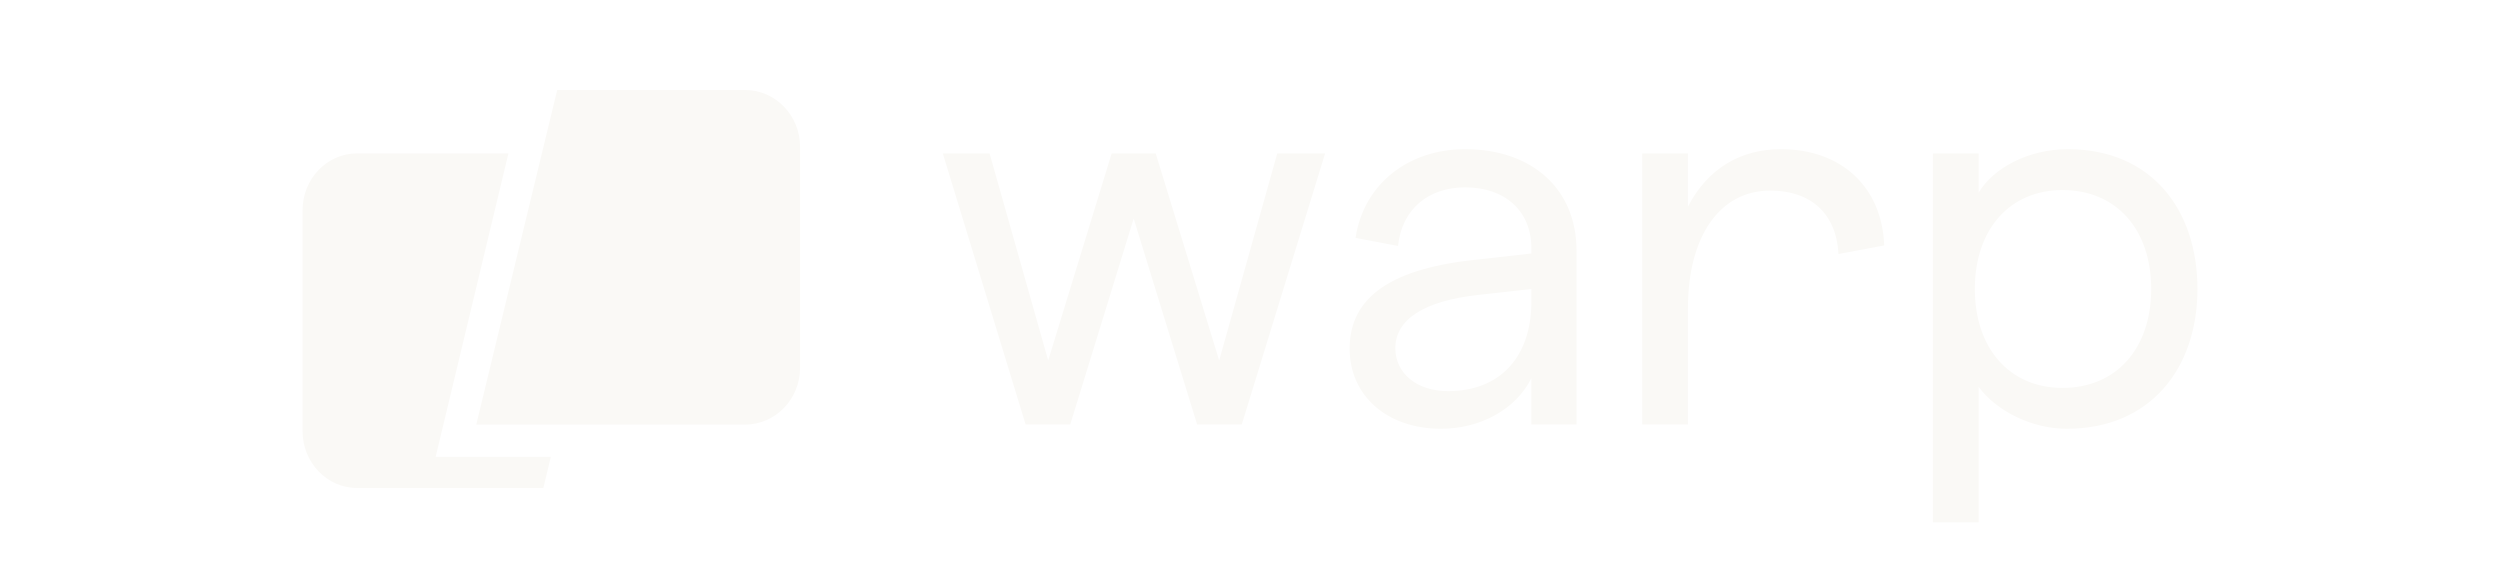
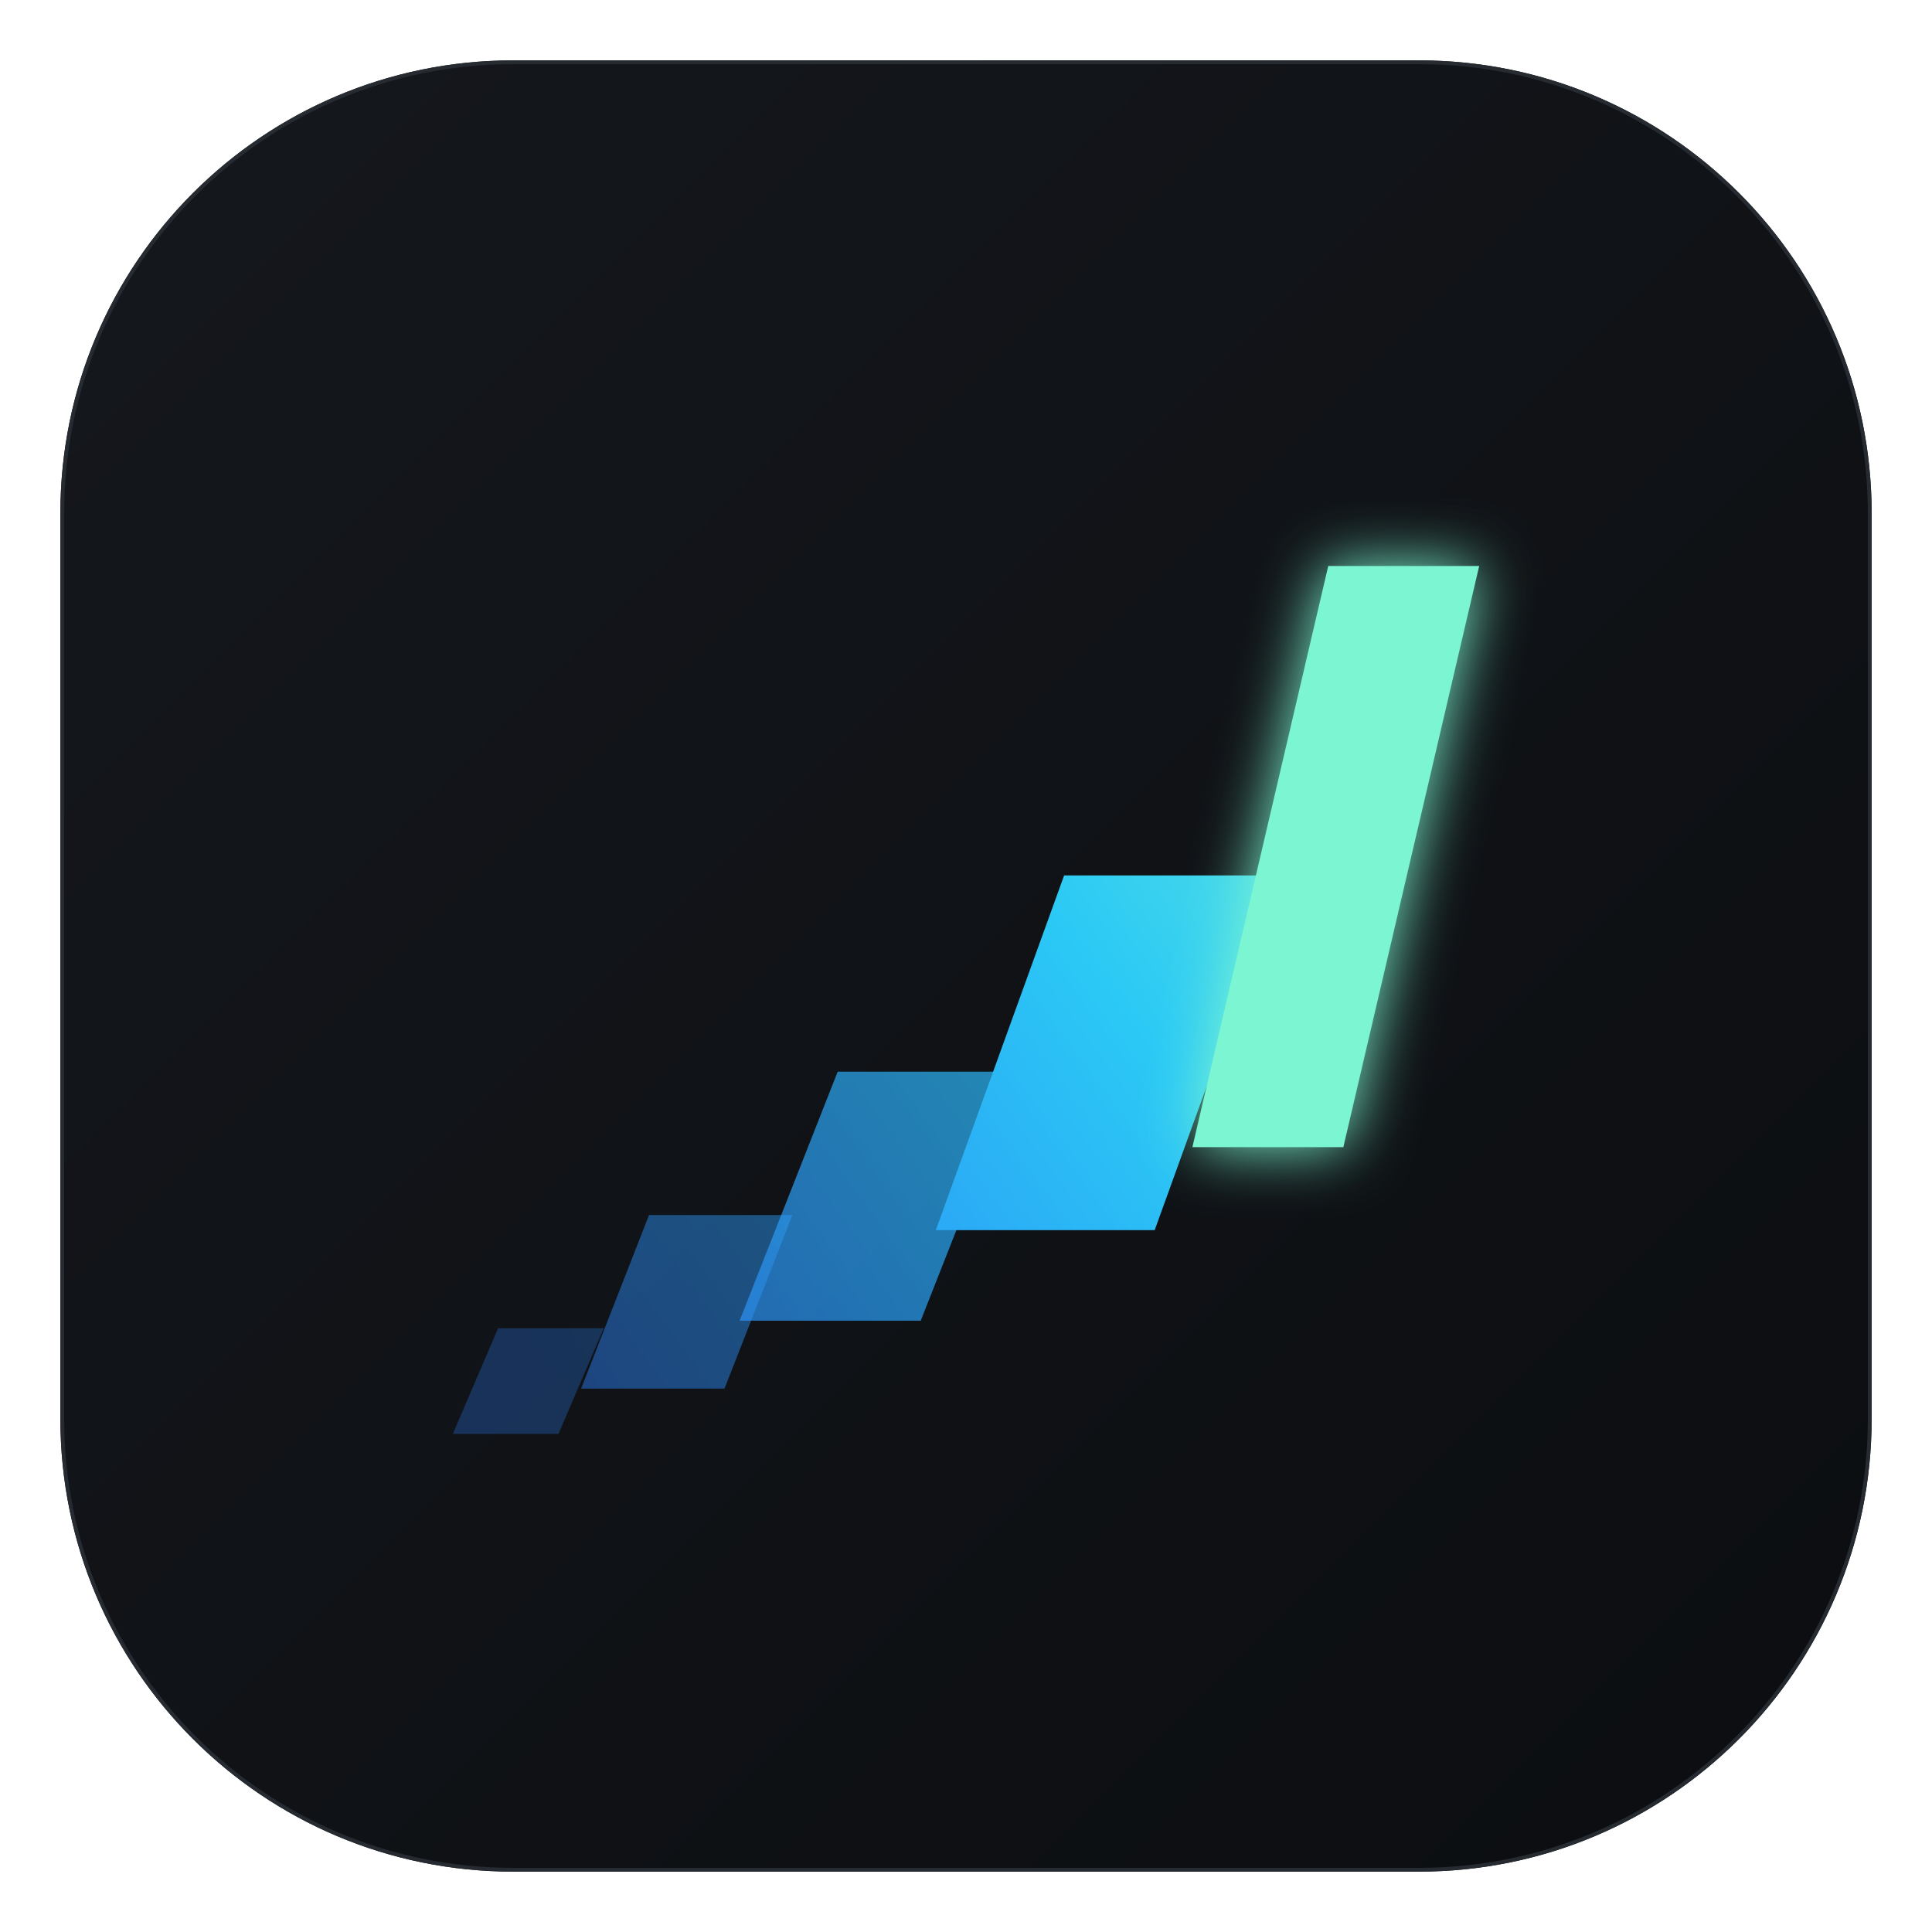
- <svg xmlns="http://www.w3.org/2000/svg" width="764" height="179" viewBox="0 0 764 179" fill="none">
-   <path d="M170.286 27.5H227.682C236.973 27.5 244.505 35.283 244.505 44.884V112.374C244.505 121.975 236.973 129.758 227.682 129.758H145.546L170.286 27.5Z" fill="#FAF9F6" />
-   <path d="M155.378 46.873H109.141C99.929 46.873 92.461 54.656 92.461 64.257V131.747C92.461 141.348 99.929 149.131 109.141 149.131H166.048L168.33 139.618H133.131L155.378 46.873Z" fill="#FAF9F6" />
-   <path d="M313.427 129.717L288.122 46.903H302.418L320.328 110.164L339.717 46.903H353.19L372.58 110.164L390.325 46.903H404.949L379.481 129.717H365.843L346.454 66.785L327.065 129.717H313.427ZM467.986 75.823C467.986 64.485 459.935 57.255 447.776 57.255C436.438 57.255 428.387 63.992 427.237 75.165L414.256 72.701C416.721 56.269 430.359 45.589 447.776 45.589C467.822 45.589 481.789 57.419 481.789 76.644V129.717H467.986V115.586C463.221 125.117 452.377 131.032 440.382 131.032C423.786 131.032 412.449 120.844 412.449 106.549C412.449 90.611 425.429 81.902 451.884 79.273L467.986 77.466V75.823ZM426.415 106.385C426.415 114.108 432.988 119.53 442.518 119.53C458.621 119.53 467.986 108.849 467.986 92.254V88.31L451.884 90.118C435.124 91.925 426.415 97.676 426.415 106.385ZM575.81 75.001L561.843 77.63C561.186 65.306 553.463 58.241 540.975 58.241C525.694 58.241 515.835 72.043 515.835 94.226V129.717H501.869V46.903H515.835V63.17C521.915 51.34 532.102 45.589 544.262 45.589C562.665 45.589 575.152 57.091 575.81 75.001ZM590.697 159.622V46.903H604.664V58.898C609.1 51.34 619.945 45.589 631.94 45.589C657.408 45.589 671.539 63.992 671.539 88.31C671.539 112.629 657.08 131.032 631.611 131.032C621.095 131.032 610.251 125.774 604.664 118.215V159.622H590.697ZM630.297 118.544C646.728 118.544 657.408 106.549 657.408 88.31C657.408 70.072 646.728 58.077 630.297 58.077C614.194 58.077 603.514 70.072 603.514 88.31C603.514 106.549 614.194 118.544 630.297 118.544Z" fill="#FAF9F6" />
+ <svg xmlns="http://www.w3.org/2000/svg" width="512" height="512" viewBox="0 0 512 512" fill="none" role="img" aria-label="zap">
+   <defs>
+     <linearGradient id="v1Tile" x1="0" y1="0" x2="512" y2="512" gradientUnits="userSpaceOnUse">
+       <stop offset="0" stop-color="#15181D" />
+       <stop offset="1" stop-color="#0B0D10" />
+     </linearGradient>
+     <linearGradient id="v1Shard" x1="130" y1="350" x2="400" y2="150" gradientUnits="userSpaceOnUse">
+       <stop offset="0" stop-color="#2B7BF5" />
+       <stop offset="0.55" stop-color="#2BC9F5" />
+       <stop offset="1" stop-color="#7CF6D2" />
+     </linearGradient>
+     <filter id="v1Glow" x="-40%" y="-40%" width="180%" height="180%">
+       <feGaussianBlur stdDeviation="8" result="b" />
+       <feMerge>
+         <feMergeNode in="b" />
+         <feMergeNode in="SourceGraphic" />
+       </feMerge>
+     </filter>
+   </defs>
+   <rect x="16" y="16" width="480" height="480" rx="120" fill="url(#v1Tile)" />
+   <rect x="16.5" y="16.5" width="479" height="479" rx="119.5" fill="none" stroke="#262B32" stroke-width="1" />
+   <g fill="url(#v1Shard)">
+     <path d="M132 352 L160 352 L148 380 L120 380 Z" opacity="0.30" />
+     <path d="M172 322 L210 322 L192 368 L154 368 Z" opacity="0.48" />
+     <path d="M222 284 L270 284 L244 350 L196 350 Z" opacity="0.70" />
+     <path d="M282 232 L340 232 L306 326 L248 326 Z" />
+   </g>
+   <g filter="url(#v1Glow)">
+     <path d="M352 150 L392 150 L356 304 L316 304 Z" fill="#7CF6D2" />
+   </g>
</svg>
